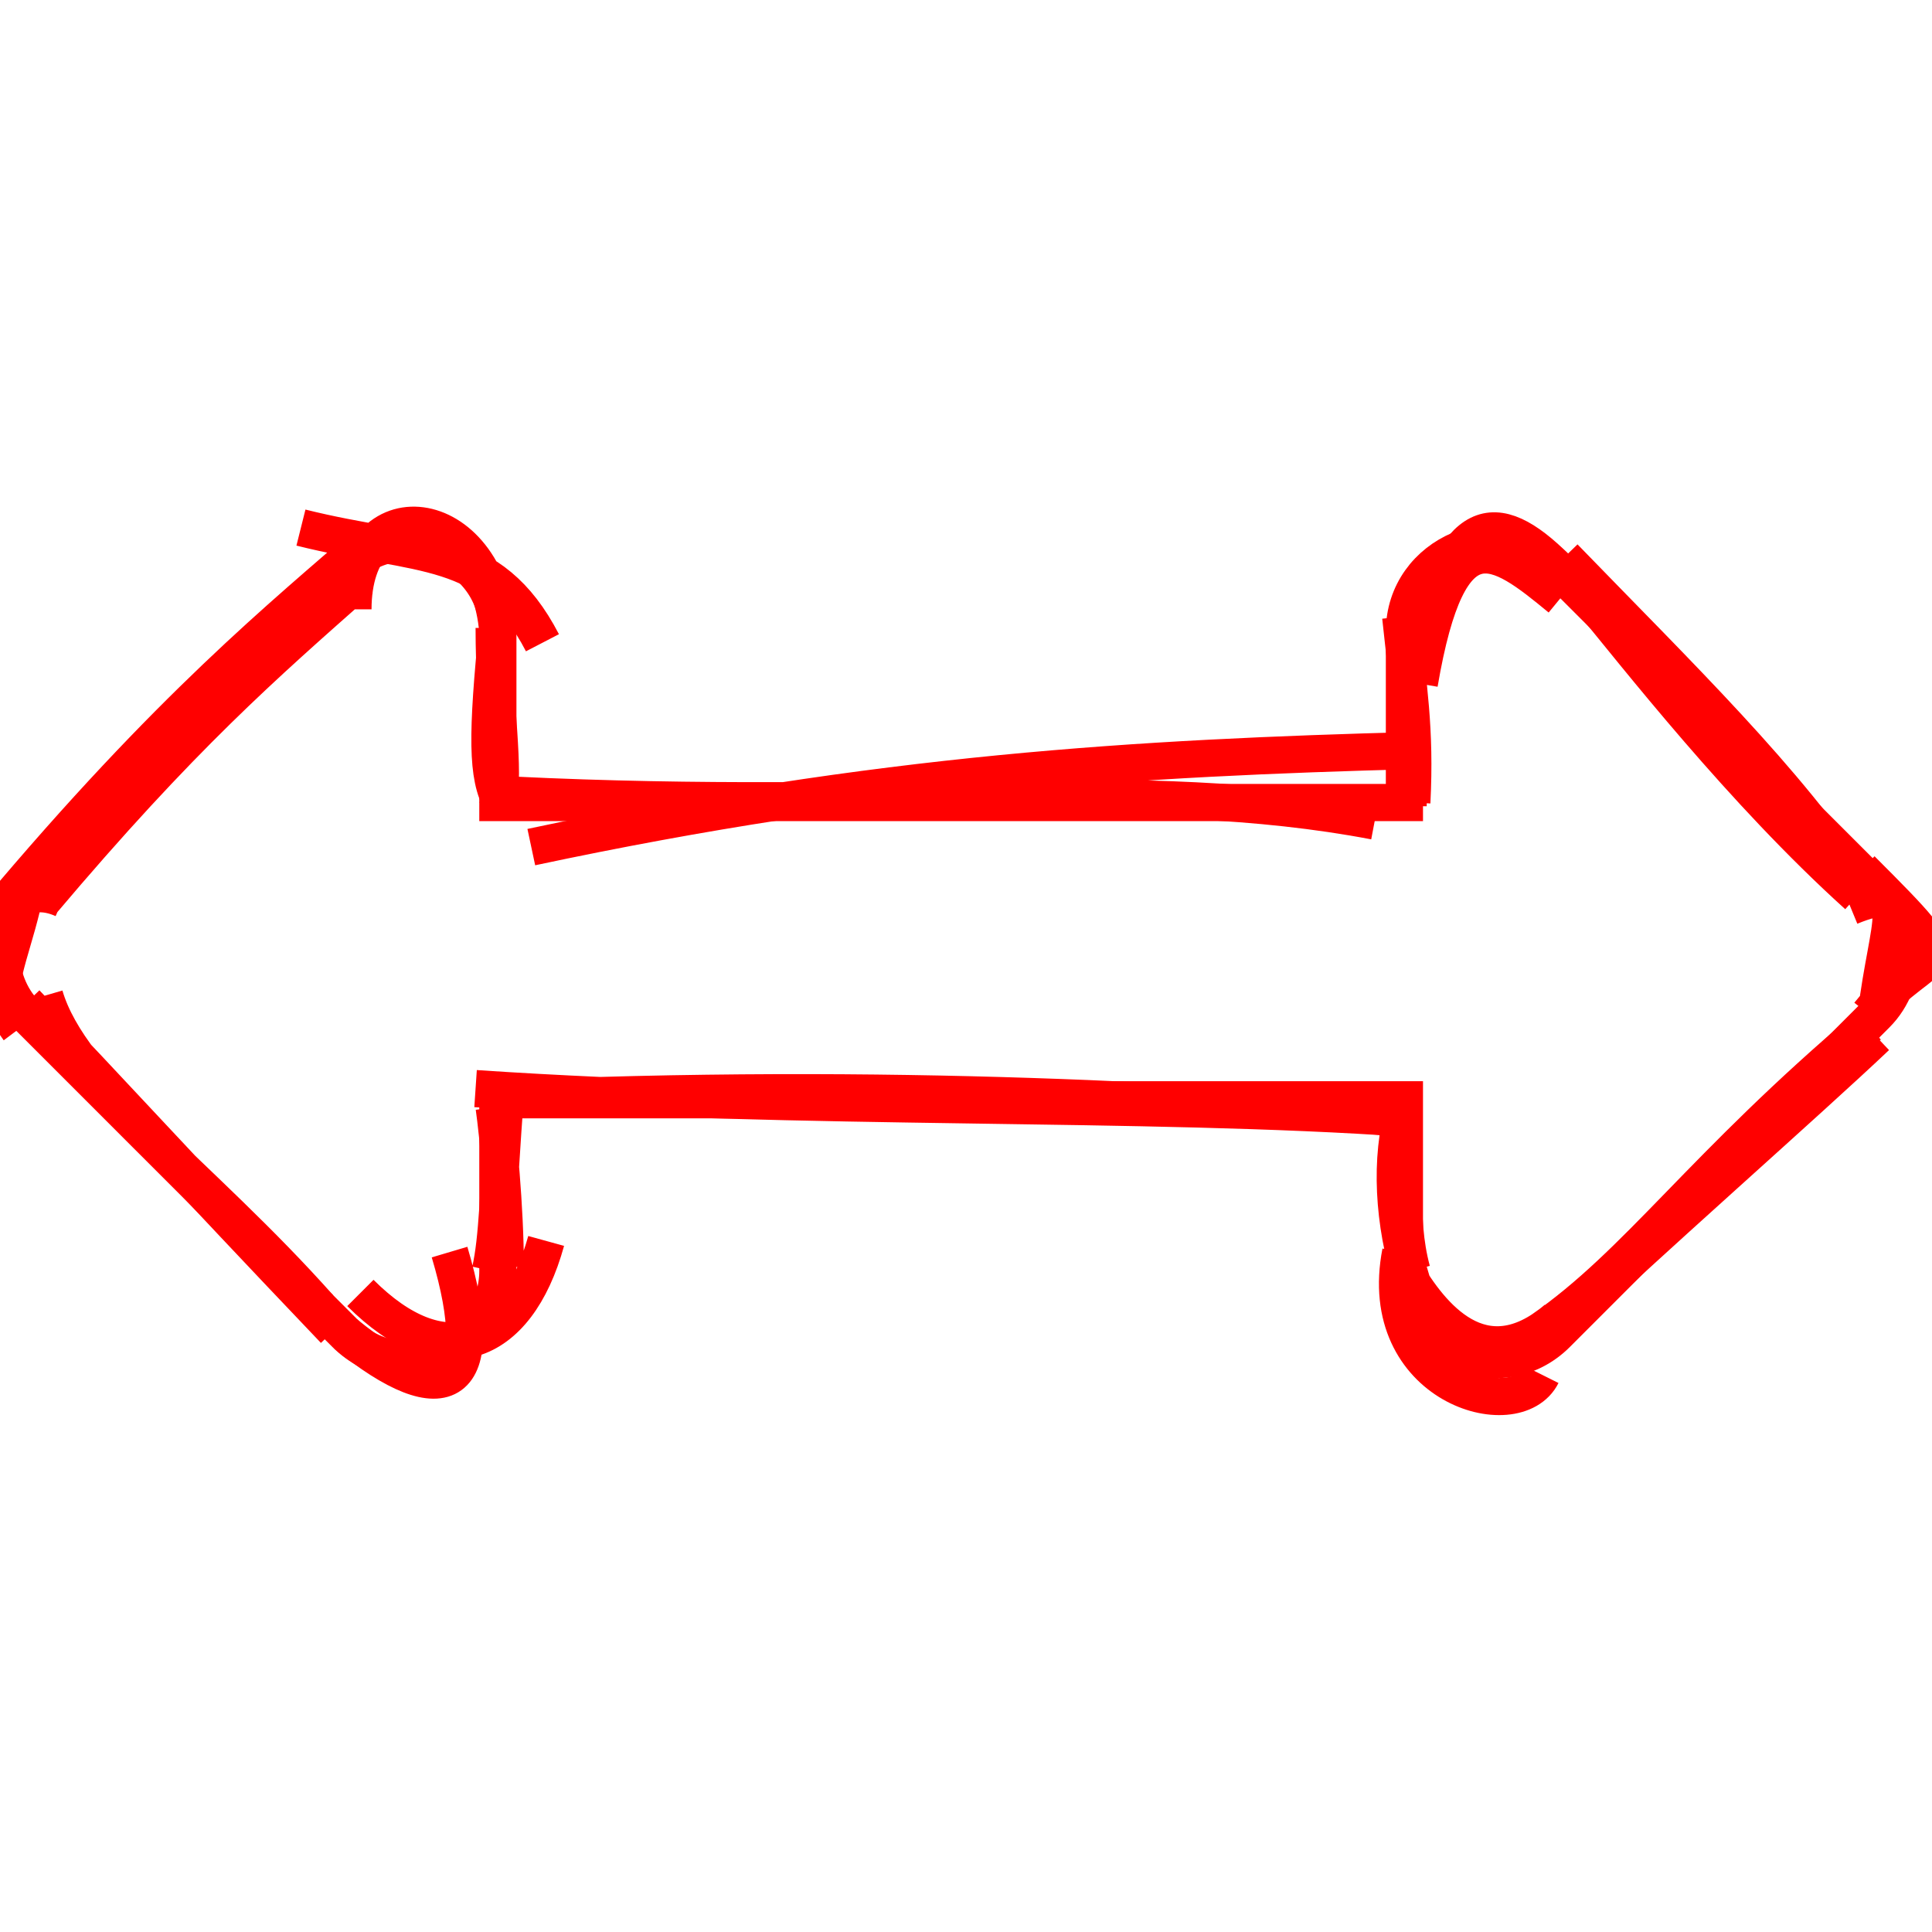
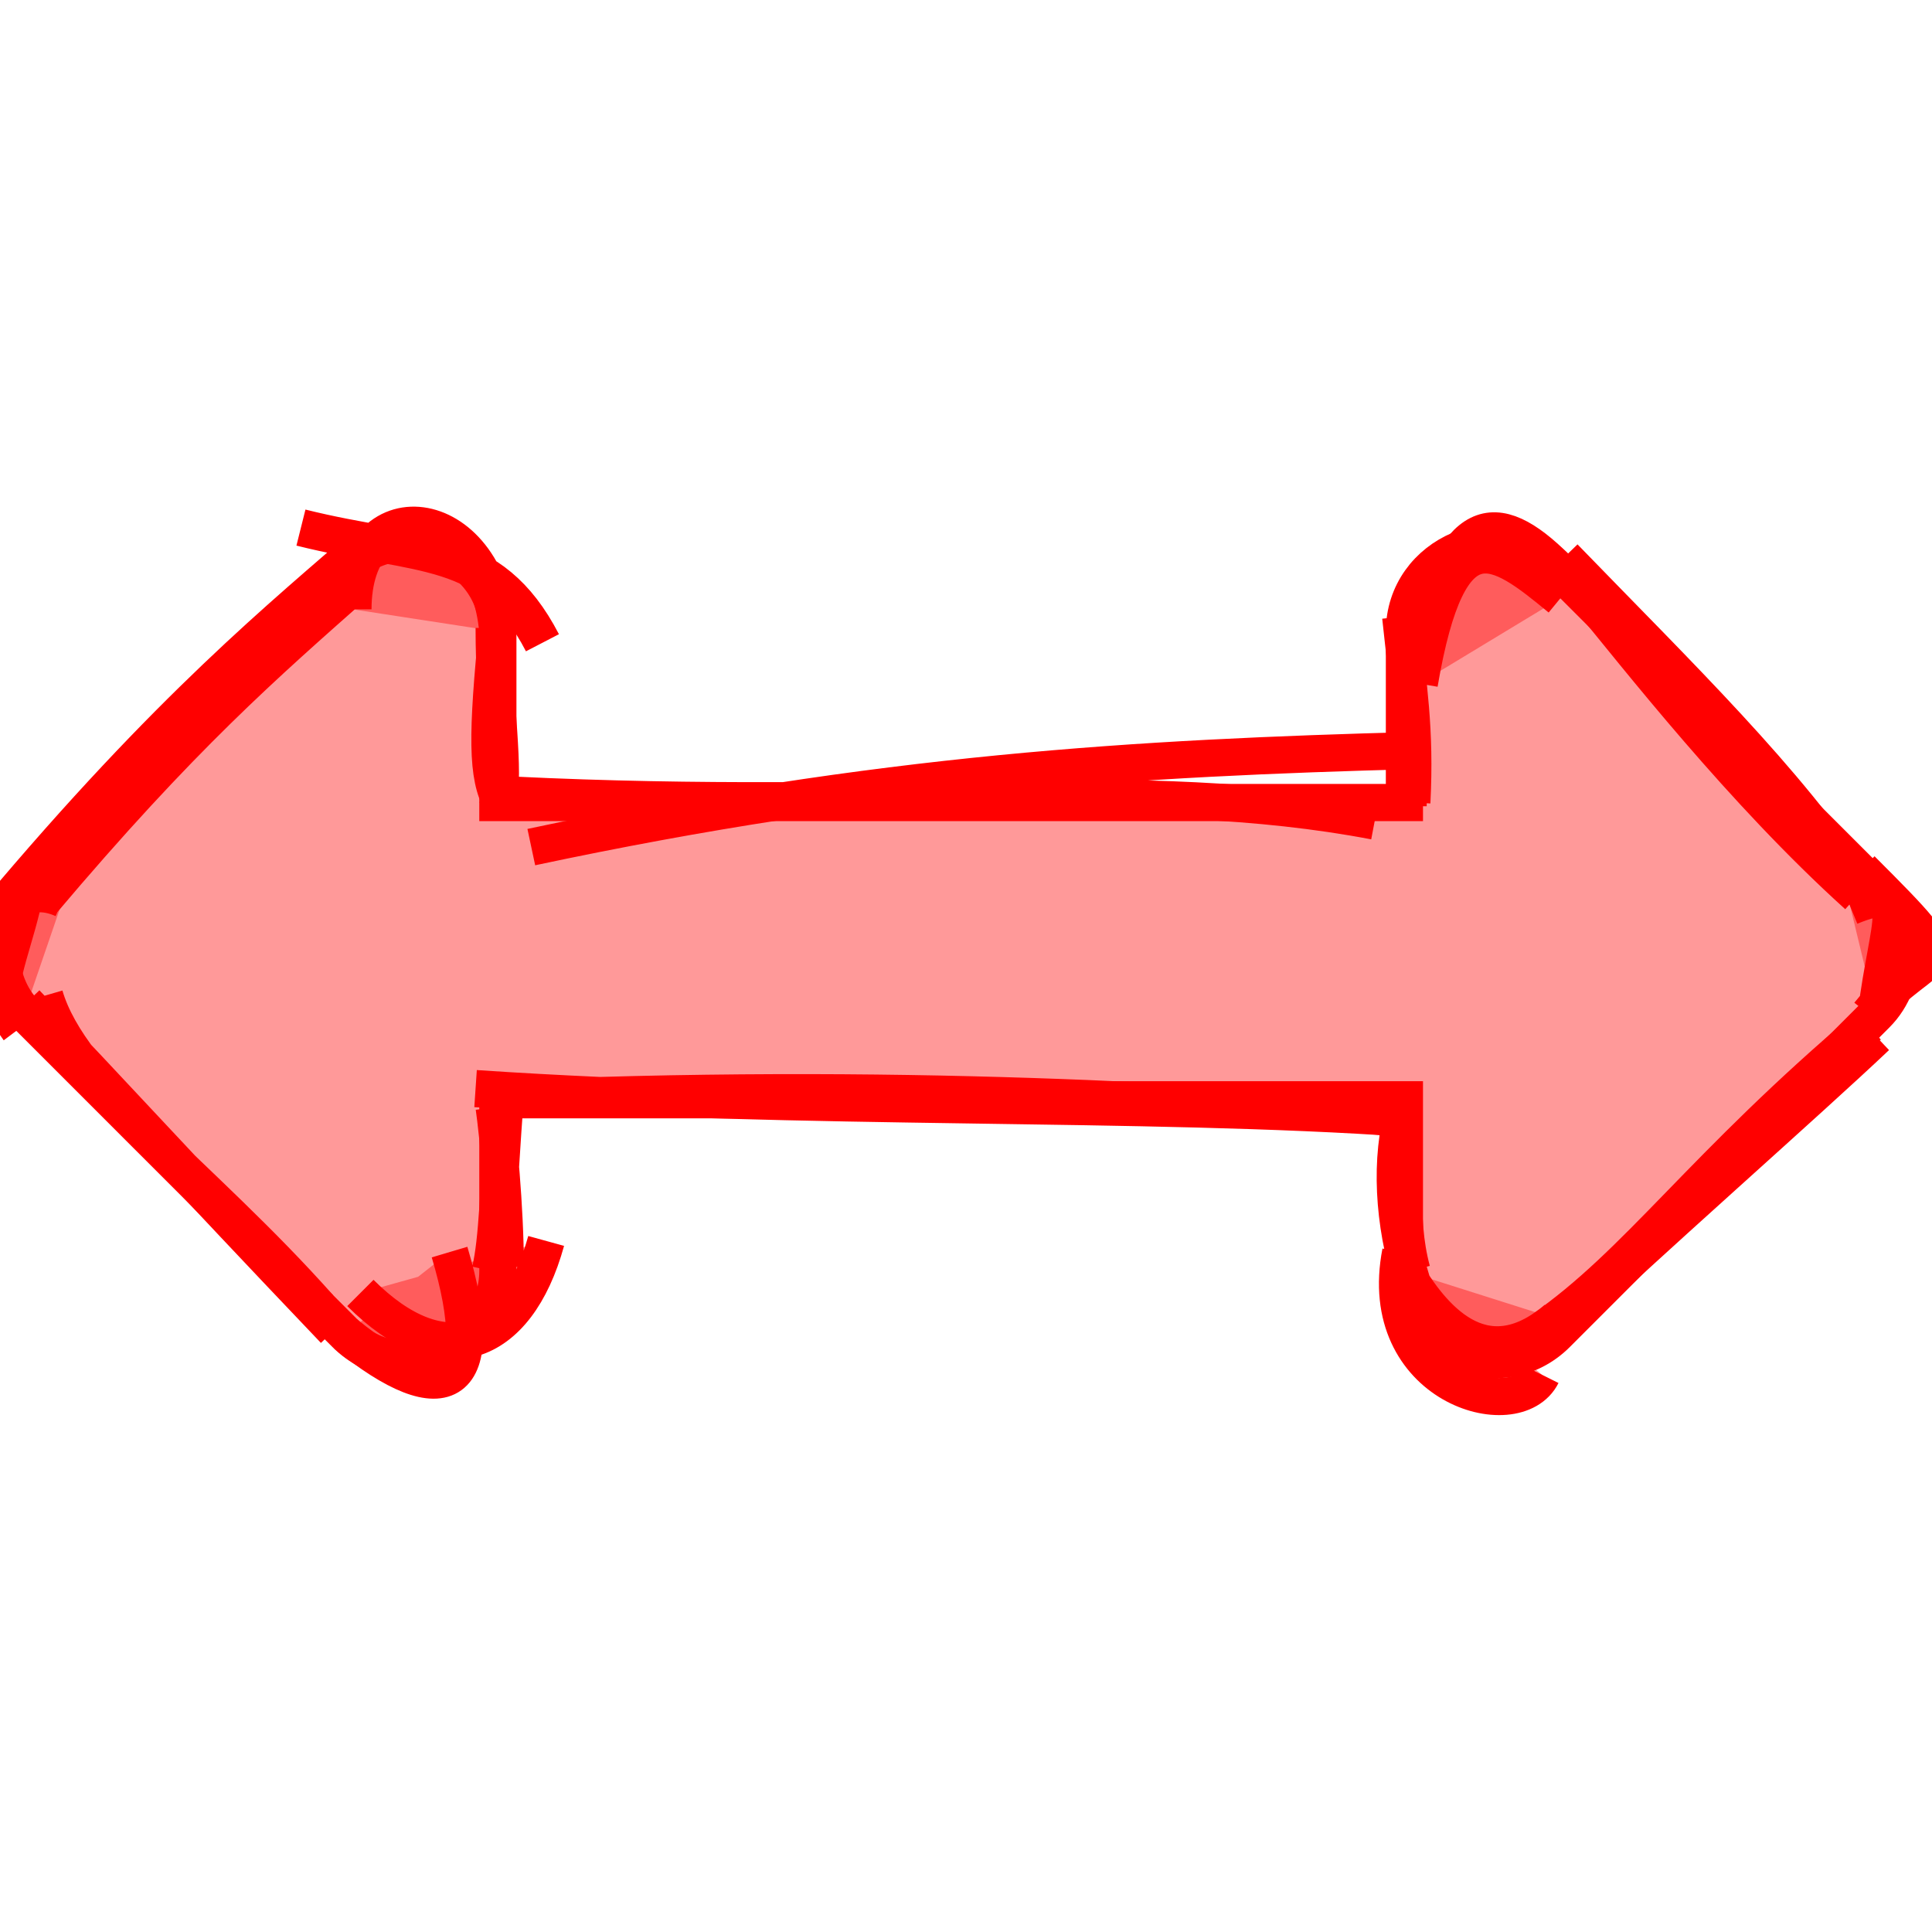
<svg xmlns="http://www.w3.org/2000/svg" xmlns:xlink="http://www.w3.org/1999/xlink" version="1.1" id="Capa_1" x="0px" y="0px" viewBox="0 0 150 150" style="enable-background:new 0 0 150 150;" xml:space="preserve">
-   <style> path { stroke: red; fill: none; } </style>
+   <style> path { stroke: red; fill: red; fill-opacity: 0.4; } </style>
  <symbol id="rough_arrows-alt-h" viewBox="0 0 52 52">
    <path class="rough-outline" fill="none" d="M37.8 18.4M37.7 16.6C37.9 18.5 38.1 19.6 38 21.6M37.8 17.1C37.9 17.9 37.9 19 37.9 21.7M38.1 20.2C30.6 20.4 23.7 20.8 14.3 22.8M37 22.1C30.7 20.9 24.1 21.9 13.8 21.4M13.5 21.6C13.1 20.9 13.1 19.8 13.4 16.8M13.4 21.7C13.6 20.6 13.3 19.2 13.3 16.9M13.4 17C13.1 13.5 9.5 13.1 9.5 16.4M14.6 17.3C13.2 14.6 11.3 15 8.1 14.2M10 14.5C7.6 16.6 4.6 19 -0.1 24.6M9.7 15.6C7.1 17.9 4.9 19.8 1.1 24.3M0.7 23.9C0.4 25.4 0 26 -0.1 27.6M1.7 24.2C-0.1 23.4 -0.7 26.1 0.5 27.7M1.2 26.8C1.9 29.2 5.4 31.6 8.6 35.2M0.7 27C3 29.4 4.9 31.5 9 35.8M9.3 35.9C12 38.1 13.2 37.4 12.1 33.7M9.7 34.8C11.9 37 13.9 36.3 14.7 33.4M13.6 34.1C13.6 32.5 13.4 30.5 13.3 29.8M13.2 34.2C13.4 33.3 13.4 32.2 13.6 29.5M13.1 29.6C24 29.1 33 29.7 37.7 30.1M12.8 29.3C21.7 29.9 30.8 29.6 37.9 30.1M37.8 29.8C37.4 31.2 37.5 32.9 38 34.5M37.7 29.6C37.9 31.4 37.6 32.7 38 34.2M37.8 34.2C38.5 35.4 39.9 37.2 41.9 35.5M37.7 33.7C37 37.3 40.8 38.4 41.5 37M41.2 36.4C44.6 33.2 48.6 29.7 50.5 27.9M41.5 35.8C44.1 34 45.8 31.4 50.3 27.6M50.5 27.3C50.8 24.8 51.5 23.7 49.8 24.4M50.3 27.3C51.9 25.3 53.1 26.4 50.1 23.4M50 24.1C46.9 21.3 44.1 17.7 42.7 16M50 23.9C48.1 21 45.2 18.2 42.1 15M41.9 15.3C40.2 13.6 39.2 13.9 38.3 17.3M42 16.1C40.3 14.7 39 13.7 38.2 18.4M37.8 17C37.8 17 37.8 17 37.8 17M37.8 17C37.8 17 37.8 17 37.8 17" />
    <path class="rough-mask" stroke="none" d="M37.8 17V21.6H13.4v-4.6c0 -2.1 -2.6 -3.2 -4.1 -1.7L0.7 23.9c-0.9 0.9 -0.9 2.5 0 3.4l8.6 8.6c1.5 1.5 4.1 0.4 4.1 -1.7V29.6h24.4v4.6c0 2.1 2.6 3.2 4.1 1.7l8.6 -8.6c0.9 -0.9 0.9 -2.5 0 -3.4l-8.6 -8.6c-1.5 -1.5 -4.1 -0.4 -4.1 1.7z" />
  </symbol>
  <use xlink:href="#rough_arrows-alt-h" />
</svg>
